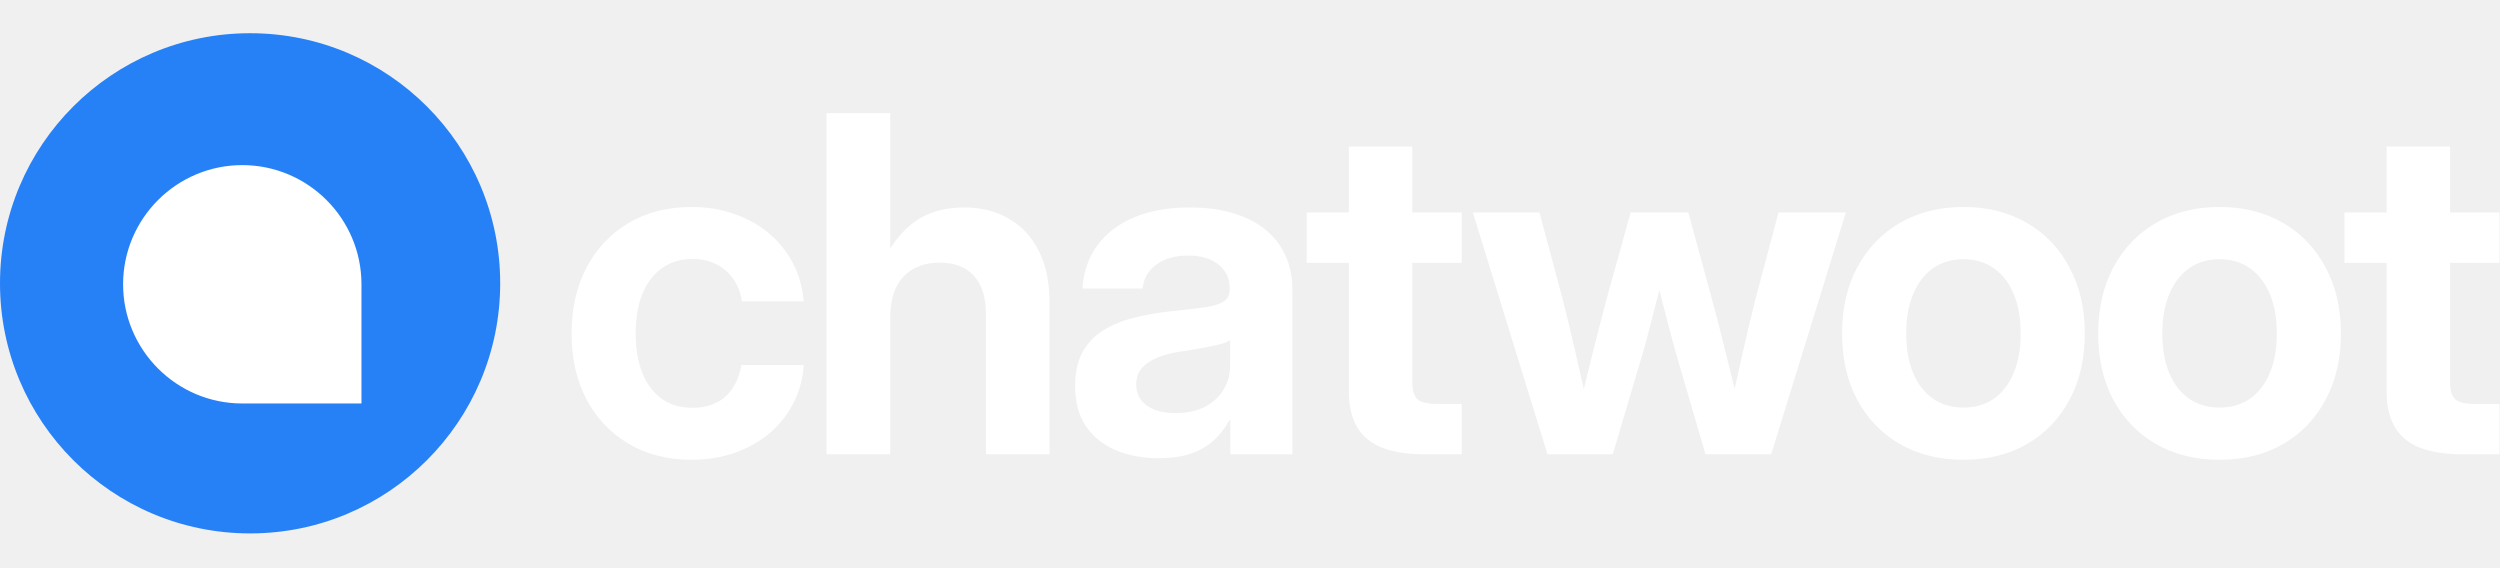
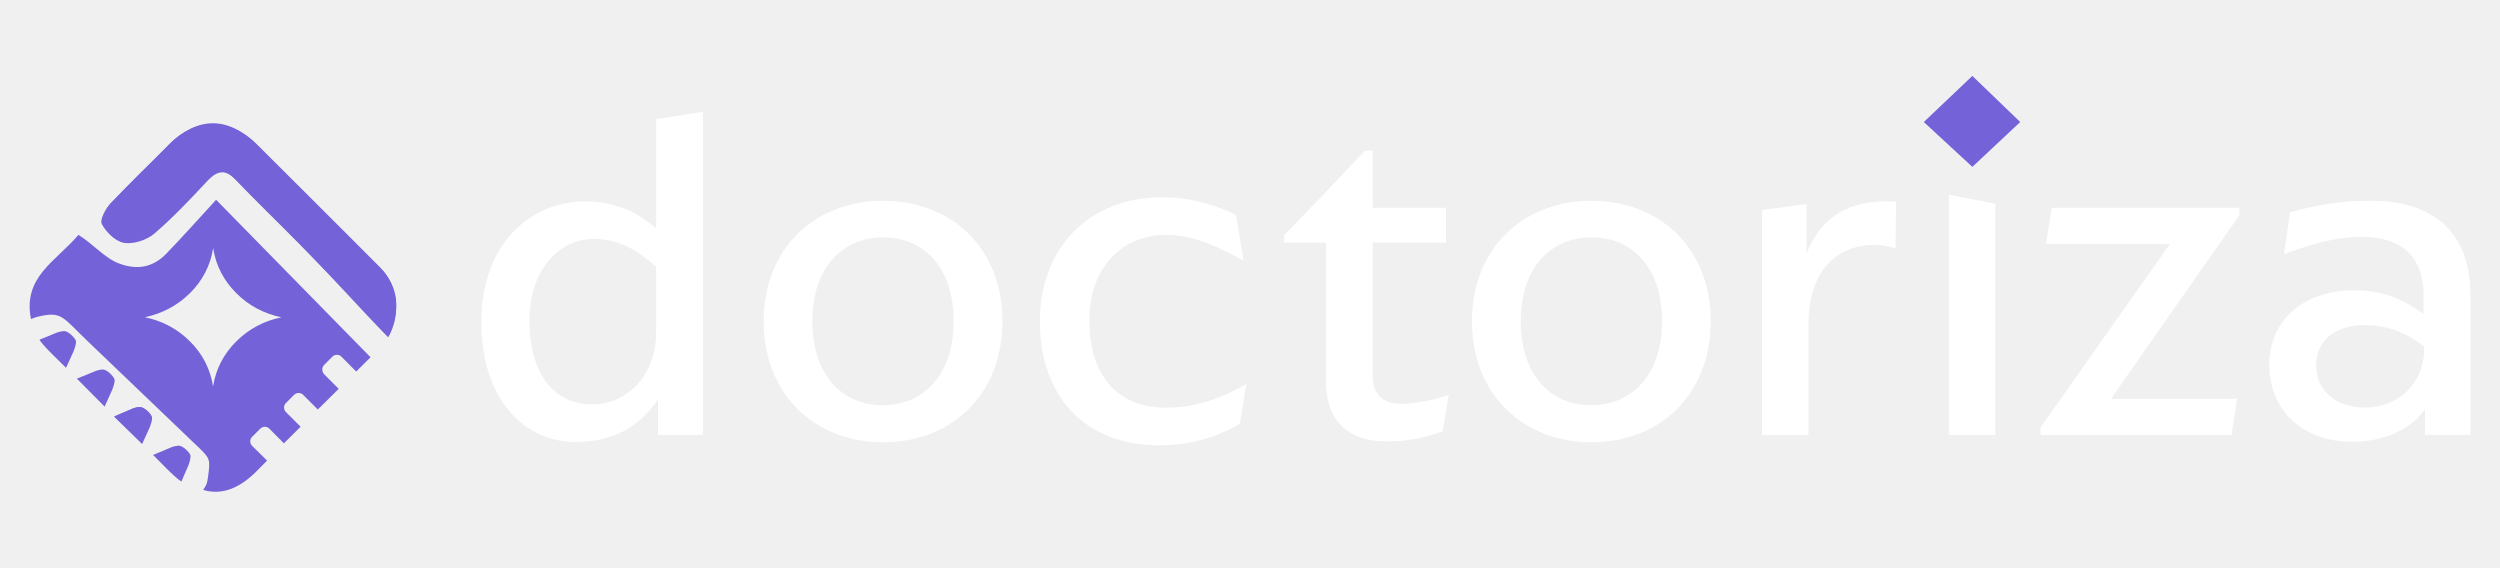
- <svg xmlns="http://www.w3.org/2000/svg" width="2559" height="581" viewBox="0 0 2559 581" fill="none">
-   <path d="M256 546C397.385 546 512 431.385 512 290C512 148.615 397.385 34 256 34C114.615 34 0 148.615 0 290C0 431.385 114.615 546 256 546Z" fill="#2781F6" />
-   <path d="M367 410H247.99C182.388 410 129 356.608 129 290.989C129 225.392 182.388 172 247.992 172C313.612 172 367 225.392 367 290.989V410Z" fill="white" stroke="white" stroke-width="6" />
-   <path d="M707.875 470.625C683.5 470.625 662.016 465.156 643.422 454.219C624.984 443.281 610.609 428.125 600.297 408.75C590.141 389.375 585.062 366.953 585.062 341.484C585.062 316.016 590.141 293.516 600.297 273.984C610.609 254.453 624.984 239.219 643.422 228.281C662.016 217.344 683.5 211.875 707.875 211.875C723.812 211.875 738.5 214.297 751.938 219.141C765.531 223.828 777.328 230.469 787.328 239.062C797.484 247.656 805.609 257.812 811.703 269.531C817.797 281.25 821.469 294.219 822.719 308.438H759.438C758.5 301.875 756.625 296.016 753.812 290.859C751.156 285.547 747.641 281.016 743.266 277.266C739.047 273.359 734.047 270.391 728.266 268.359C722.641 266.172 716.156 265.078 708.812 265.078C696.781 265.078 686.391 268.203 677.641 274.453C668.891 280.703 662.172 289.531 657.484 300.938C652.953 312.344 650.688 325.859 650.688 341.484C650.688 356.953 652.953 370.391 657.484 381.797C662.172 393.203 668.812 402.031 677.406 408.281C686.156 414.375 696.625 417.422 708.812 417.422C716.156 417.422 722.641 416.406 728.266 414.375C733.891 412.344 738.734 409.453 742.797 405.703C747.016 401.797 750.453 397.188 753.109 391.875C755.766 386.406 757.719 380.312 758.969 373.594H822.719C821.781 387.656 818.266 400.625 812.172 412.5C806.234 424.219 798.188 434.453 788.031 443.203C777.875 451.797 766 458.516 752.406 463.359C738.812 468.203 723.969 470.625 707.875 470.625ZM911.209 326.484V465H846.053V115.781H911.209V281.25H898.319C906.288 259.375 917.459 242.422 931.834 230.391C946.366 218.359 964.725 212.344 986.913 212.344C1004.41 212.344 1019.65 216.172 1032.62 223.828C1045.74 231.328 1055.98 242.344 1063.32 256.875C1070.66 271.406 1074.33 289.141 1074.33 310.078V465H1009.18V321.562C1009.18 304.219 1005.04 291.094 996.756 282.188C988.631 273.281 977.069 268.828 962.069 268.828C952.069 268.828 943.241 270.859 935.584 274.922C927.928 278.984 921.913 285.234 917.538 293.672C913.319 302.109 911.209 313.047 911.209 326.484ZM1185.79 468.984C1169.39 468.984 1154.78 466.25 1141.97 460.781C1129.15 455.312 1119 447.109 1111.5 436.172C1104.15 425.234 1100.48 411.562 1100.48 395.156C1100.48 381.094 1103.06 369.453 1108.22 360.234C1113.53 350.859 1120.64 343.438 1129.54 337.969C1138.61 332.344 1149 328.125 1160.72 325.312C1172.43 322.344 1184.62 320.156 1197.28 318.75C1212.59 317.188 1224.7 315.781 1233.61 314.531C1242.51 313.125 1248.92 311.094 1252.83 308.438C1256.73 305.781 1258.68 301.719 1258.68 296.25V294.609C1258.68 288.047 1256.97 282.344 1253.53 277.5C1250.09 272.5 1245.25 268.594 1239 265.781C1232.75 262.969 1225.17 261.562 1216.26 261.562C1207.36 261.562 1199.47 262.969 1192.59 265.781C1185.87 268.594 1180.48 272.578 1176.42 277.734C1172.51 282.734 1170.25 288.594 1169.62 295.312H1107.98C1109.08 278.438 1114.08 263.828 1122.98 251.484C1132.04 239.141 1144.54 229.531 1160.48 222.656C1176.58 215.781 1195.72 212.344 1217.9 212.344C1234.47 212.344 1249.23 214.297 1262.2 218.203C1275.33 222.109 1286.34 227.734 1295.25 235.078C1304.31 242.422 1311.18 251.328 1315.87 261.797C1320.56 272.109 1322.9 283.75 1322.9 296.719V465H1259.39V430.078H1258.45C1254.23 437.891 1248.92 444.766 1242.51 450.703C1236.26 456.484 1228.45 461.016 1219.08 464.297C1209.86 467.422 1198.76 468.984 1185.79 468.984ZM1203.14 422.812C1214.86 422.812 1224.86 420.703 1233.14 416.484C1241.58 412.109 1247.98 406.25 1252.36 398.906C1256.89 391.562 1259.15 383.281 1259.15 374.062V348.281C1257.12 349.531 1254.39 350.703 1250.95 351.797C1247.67 352.734 1243.68 353.672 1239 354.609C1234.47 355.547 1229.47 356.484 1224 357.422C1218.68 358.359 1213.14 359.219 1207.36 360C1199.23 361.25 1191.81 363.203 1185.09 365.859C1178.37 368.516 1172.98 372.109 1168.92 376.641C1165.01 381.016 1163.06 386.719 1163.06 393.75C1163.06 399.688 1164.7 404.922 1167.98 409.453C1171.42 413.828 1176.11 417.188 1182.04 419.531C1187.98 421.719 1195.01 422.812 1203.14 422.812ZM1496.24 217.5V269.062H1337.57V217.5H1496.24ZM1380.69 150H1445.61V390.703C1445.61 399.297 1447.33 405.234 1450.77 408.516C1454.21 411.797 1460.69 413.438 1470.22 413.438C1474.13 413.438 1478.66 413.438 1483.82 413.438C1489.13 413.438 1493.27 413.438 1496.24 413.438V465C1492.02 465 1486.32 465 1479.13 465C1472.1 465 1464.99 465 1457.8 465C1431.39 465 1411.94 459.766 1399.44 449.297C1386.94 438.828 1380.69 422.656 1380.69 400.781V150ZM1584.03 465L1507.62 217.5H1575.82L1599.73 307.031C1604.26 324.688 1608.63 342.891 1612.85 361.641C1617.07 380.391 1621.29 398.828 1625.51 416.953H1616.6C1621.13 398.828 1625.67 380.391 1630.2 361.641C1634.88 342.891 1639.57 324.688 1644.26 307.031L1669.1 217.5H1728.17L1752.54 307.031C1757.38 324.688 1762.07 342.891 1766.6 361.641C1771.13 380.391 1775.67 398.828 1780.2 416.953H1771.06C1775.43 398.828 1779.65 380.391 1783.71 361.641C1787.93 342.891 1792.23 324.688 1796.6 307.031L1820.51 217.5H1889.42L1813.01 465H1745.74L1716.45 364.688C1713.63 354.844 1710.9 344.844 1708.24 334.688C1705.59 324.375 1702.93 314.062 1700.28 303.75C1697.78 293.281 1695.12 282.969 1692.31 272.812H1704.96C1702.31 282.969 1699.57 293.281 1696.76 303.75C1694.1 314.062 1691.45 324.375 1688.79 334.688C1686.29 344.844 1683.56 354.844 1680.59 364.688L1650.82 465H1584.03ZM2009.78 470.625C1985.09 470.625 1963.38 465.234 1944.62 454.453C1926.03 443.672 1911.5 428.594 1901.03 409.219C1890.72 389.844 1885.56 367.266 1885.56 341.484C1885.56 315.703 1890.72 293.125 1901.03 273.75C1911.5 254.219 1926.03 239.062 1944.62 228.281C1963.38 217.344 1985.09 211.875 2009.78 211.875C2034.62 211.875 2056.34 217.344 2074.94 228.281C2093.53 239.062 2107.98 254.219 2118.3 273.75C2128.77 293.125 2134 315.703 2134 341.484C2134 367.266 2128.77 389.844 2118.3 409.219C2107.98 428.594 2093.53 443.672 2074.94 454.453C2056.34 465.234 2034.62 470.625 2009.78 470.625ZM2009.78 417.188C2021.66 417.188 2031.97 414.219 2040.72 408.281C2049.47 402.188 2056.27 393.438 2061.11 382.031C2065.95 370.625 2068.38 357.109 2068.38 341.484C2068.38 325.547 2065.95 311.953 2061.11 300.703C2056.27 289.297 2049.47 280.547 2040.72 274.453C2031.97 268.359 2021.66 265.312 2009.78 265.312C1998.06 265.312 1987.75 268.359 1978.84 274.453C1970.09 280.547 1963.3 289.297 1958.45 300.703C1953.61 311.953 1951.19 325.547 1951.19 341.484C1951.19 357.266 1953.61 370.859 1958.45 382.266C1963.3 393.516 1970.09 402.188 1978.84 408.281C1987.75 414.219 1998.06 417.188 2009.78 417.188ZM2271.94 470.625C2247.26 470.625 2225.54 465.234 2206.79 454.453C2188.19 443.672 2173.66 428.594 2163.19 409.219C2152.88 389.844 2147.72 367.266 2147.72 341.484C2147.72 315.703 2152.88 293.125 2163.19 273.75C2173.66 254.219 2188.19 239.062 2206.79 228.281C2225.54 217.344 2247.26 211.875 2271.94 211.875C2296.79 211.875 2318.51 217.344 2337.1 228.281C2355.69 239.062 2370.15 254.219 2380.46 273.75C2390.93 293.125 2396.16 315.703 2396.16 341.484C2396.16 367.266 2390.93 389.844 2380.46 409.219C2370.15 428.594 2355.69 443.672 2337.1 454.453C2318.51 465.234 2296.79 470.625 2271.94 470.625ZM2271.94 417.188C2283.82 417.188 2294.13 414.219 2302.88 408.281C2311.63 402.188 2318.43 393.438 2323.27 382.031C2328.12 370.625 2330.54 357.109 2330.54 341.484C2330.54 325.547 2328.12 311.953 2323.27 300.703C2318.43 289.297 2311.63 280.547 2302.88 274.453C2294.13 268.359 2283.82 265.312 2271.94 265.312C2260.22 265.312 2249.91 268.359 2241.01 274.453C2232.26 280.547 2225.46 289.297 2220.62 300.703C2215.77 311.953 2213.35 325.547 2213.35 341.484C2213.35 357.266 2215.77 370.859 2220.62 382.266C2225.46 393.516 2232.26 402.188 2241.01 408.281C2249.91 414.219 2260.22 417.188 2271.94 417.188ZM2558.48 217.5V269.062H2399.81V217.5H2558.48ZM2442.93 150H2507.86V390.703C2507.86 399.297 2509.57 405.234 2513.01 408.516C2516.45 411.797 2522.93 413.438 2532.47 413.438C2536.37 413.438 2540.9 413.438 2546.06 413.438C2551.37 413.438 2555.51 413.438 2558.48 413.438V465C2554.26 465 2548.56 465 2541.37 465C2534.34 465 2527.23 465 2520.04 465C2493.64 465 2474.18 459.766 2461.68 449.297C2449.18 438.828 2442.93 422.656 2442.93 400.781V150Z" fill="white" />
+ <svg xmlns="http://www.w3.org/2000/svg" version="1.1" id="Layer_1" x="0px" y="0px" viewBox="0 0 2559 581" style="enable-background:new 0 0 2559 581;" xml:space="preserve">
+   <style type="text/css">
+ 	.st0{fill:#FFFFFF;}
+ 	.st1{fill:none;}
+ 	.st2{fill:#7463D8;}
+ </style>
+   <path class="st0" d="M673.5,445.2v-36.5c-16.6,25.1-42.2,43.7-84.9,43.7c-49.3,0-95.9-40.8-95.9-122.9  c0-81.1,51.7-123.4,106.3-123.4c37.5,0,59.3,16.6,72.6,27.5V122l47.9-7.6v330.7h-46V445.2z M608,244.5c-34.2,0-66,29.9-66,83.5  c0,55,25.2,85.9,64.1,85.9c38,0,65.5-32.3,65.5-72.6V273C657.4,260.6,637.4,244.5,608,244.5z" />
+   <path class="st0" d="M781.7,328.9c0-75.4,53.1-123.4,122.4-123.4s122,47.9,122,123.4s-52.7,123.8-122,123.8  C834.8,452.8,781.7,404.4,781.7,328.9z M976.2,328.9c0-54.6-29.9-85.9-72.1-85.9c-42.2,0-72.6,31.3-72.6,85.9  c0,54.1,29.9,85.9,72.1,85.9C945.8,414.8,976.2,383,976.2,328.9z" />
+   <path class="st0" d="M1357.2,390.1V248.3h-42.7v-7.6l42.2-43.7l40.3-42.7h8.1v58.4h75v35.6h-75v136.2c0,19,10,28.9,28.9,28.9  c13.8,0,30.4-3.3,48.9-9l-6.2,37c-15.7,5.7-32.7,10.4-57.4,10.4C1378.6,451.8,1357.2,429.5,1357.2,390.1z" />
+   <path class="st0" d="M1506.7,328.9c0-75.4,53.1-123.4,122.4-123.4s122,47.9,122,123.4s-52.7,123.8-122,123.8  S1506.7,404.4,1506.7,328.9z M1701.3,328.9c0-54.6-29.9-85.9-72.1-85.9s-72.6,31.3-72.6,85.9c0,54.1,29.9,85.9,72.1,85.9  C1670.9,414.8,1701.3,383,1701.3,328.9z" />
+   <path class="st0" d="M1940.8,206.5l-0.5,47.5c-8.5-1.9-14.2-3.3-22.8-3.3c-30.8,0-66.4,19.9-66.4,82.1v112.5h-47.5V215l45.6-6.2  v50.8c11.9-30.8,35.6-53.6,82.1-53.6C1934.2,206,1937.5,206,1940.8,206.5z" />
+   <path class="st0" d="M1994.9,199.3l47.5,9.3v236.5h-47.5V199.3z" />
+   <path class="st0" d="M2292.2,212.7v7.6l-131.4,187.9h129.1l-5.7,37h-195.5v-7.6l132.4-187.9h-126.7l5.7-37H2292.2z" />
+   <path class="st0" d="M2410.6,297.1c31.3,0,53.1,11.9,70.2,24.2v-19c0-40.3-23.7-59.8-62.2-59.8c-34.2,0-61.2,10.9-80.7,17.6  l6.2-42.7c28-8.1,53.1-11.9,82.6-11.9c65,0,102,32.7,102,96.8v142.8h-46.5v-26.6c-12.3,19-39.4,33.7-74.5,33.7  c-52.2,0-84.9-33.7-84.9-78.8C2322.8,328,2357.5,297.1,2410.6,297.1z M2421,417.2c32.7,0,60.3-23.7,60.3-59.8v-2.8  c-19.5-15.2-39.4-21.8-60.7-21.8c-30.8,0-49.8,16.1-49.8,40.8C2370.7,398.7,2389.7,417.2,2421,417.2z" />
+   <g>
+     <path class="st0" d="M1275.8,393l-6.8,40.9c-21.9,12.7-48.7,21.9-82.3,21.9c-76,0-122.3-49.7-122.3-127.2   c0-75.5,51.2-126.7,125.2-126.7c29.2,0,55.5,8.3,75.5,18l7.8,46.8c-28.7-15.6-53.1-26.3-79.4-26.3c-44.8,0-78.9,33.6-78.4,88.2   c0.5,58.5,30.7,88.7,78.4,88.7C1222.2,417.4,1249,408.6,1275.8,393z" />
+   </g>
+   <g>
+     <path class="st1" d="M193.9,299.8c-12.9,12.7-28.2,20.8-46,24.5c17.7,3.8,33.1,11.8,46,24.6c12.9,12.8,21,28.1,23.9,46.2   c2.9-18.1,10.9-33.4,23.8-46.2c12.9-12.8,28.3-20.8,46-24.6c-17.8-3.8-33.2-11.8-46-24.6c-12.9-12.8-21-28.2-23.8-46.2   C214.9,271.7,206.9,287,193.9,299.8z" />
+     <path class="st2" d="M388.3,273.3C346.2,231,304,188.7,261.4,146.9c-28.7-28.2-59.7-27.4-88.4,1.1c-20.2,20.1-40.7,39.8-60.1,60.6   c-5,5.4-11,16.4-8.7,20.7c4.2,8.1,13.6,17.5,21.8,18.5c9.7,1.3,22.8-3,30.5-9.6c19.4-16.6,36.9-35.4,54.4-54.1   c10.5-11.2,19.1-11.6,29.9-0.4c21.3,22.2,43.4,43.5,65,65.4c30.2,30.8,60.2,61.8,92.2,94.6C411,314.9,407.2,292.3,388.3,273.3z" />
+     <path class="st2" d="M346.5,397.5L346.5,397.5l-0.4,0.4C346.3,397.8,346.4,397.7,346.5,397.5z" />
+     <g>
+       <path class="st2" d="M149.3,419.9l3.5,3.5C151.9,422.2,150.7,420.9,149.3,419.9z" />
+       <path class="st2" d="M152.9,423.4l-3.5-3.5c-2.4-1.9-5.1-3.4-6.9-3.3c-2.1,0.1-4.3,0.7-6.4,1.4l-19.4,8.4    c6.2,5.9,22,21.4,28.5,27.6l7.5-17.3c1.2-3.1,2-6.1,2.1-9C154.8,426.4,154.1,424.9,152.9,423.4z" />
+     </g>
+     <g>
+       <path class="st2" d="M389.7,274.4C347.6,232,305.1,190.1,263,147.8c-27.8-27.9-64.2-27.2-90.5,0.7c-19.7,20.9-39.7,39.5-59.4,59.8    c-5.1,5.3-9.7,17.4-7.4,21.8c4.2,8.1,13.5,17.5,21.8,18.6c9.7,1.3,22.8-3,30.5-9.6c19.4-16.6,37-35.4,54.5-54.1    c10.5-11.2,19.1-11.6,29.9-0.4c21.3,22.2,43.4,43.5,64.9,65.5c30.2,30.8,58,62.3,90,95.2C409.9,324,408.5,293.4,389.7,274.4z" />
+       <g>
+         <path class="st2" d="M331.9,373.4l8.3-8.3c2.6-2.6,6.8-2.6,9.3,0l15.1,15.2l14.7-14.6C327.1,312.4,275.7,260,221.2,204.5     c-16.8,18.2-33.4,37-50.8,55c-13.9,14.4-30,17-48,10.4c-15.2-5.5-26.3-19.6-42.1-29.5c-23.2,27.3-57.2,43-48.6,86.2     c3-1.1,4.5-1.8,6.1-2.2c25.8-6.3,25.4-0.4,52.5,25.4l112.5,107.7c12.5,11.9,12.3,12.9,10.4,28.8c-1.2,10.2-2.5,10.6-5.2,15.2     c20,5.9,39-2.3,57.6-22.2l7.8-7.8l-15.3-15.1c-2.6-2.6-2.6-6.8,0-9.3l8.3-8.3c2.6-2.6,6.8-2.6,9.3,0l14.9,15l17.1-17l-15-15     c-2.6-2.6-2.6-6.8,0-9.3l8.3-8.3c2.6-2.6,6.8-2.6,9.3,0l15,15l20.9-20.7l0.4-0.4l0.1-0.1l-15.1-15.1     C329.3,380.1,329.3,375.9,331.9,373.4z M242,349.3c-12.9,12.8-21,28.1-23.9,46.2c-2.9-18.1-10.9-33.4-23.8-46.2     c-12.8-12.8-28.2-20.8-46-24.6c17.7-3.7,33.1-11.8,46-24.5c12.9-12.8,21-28.1,23.9-46.2c2.8,18,10.9,33.4,23.8,46.2     c12.8,12.8,28.2,20.8,46,24.6C270.3,328.5,254.9,336.5,242,349.3z" />
+       </g>
+       <g>
+         <path class="st2" d="M189.7,459.5l3.5,3.6C192.3,461.8,191,460.6,189.7,459.5z" />
+         <path class="st2" d="M193.2,463.1l-3.5-3.6c-2.4-2-5.1-3.5-7-3.3c-2.2,0.1-4.3,0.6-6.5,1.3l-19.5,8.2c5.5,5.2,21.7,22.9,29,27.2     l7.1-16.4c1.2-3.1,2-6.1,2.2-9.1C195.2,466.1,194.5,464.6,193.2,463.1z" />
+       </g>
+       <g>
+         <path class="st2" d="M150.3,420l3.5,3.6C152.9,422.3,151.7,421.1,150.3,420z" />
+         <path class="st2" d="M153.8,423.6l-3.5-3.6c-2.4-2-5.1-3.5-6.9-3.4c-2.2,0.1-4.3,0.6-6.5,1.3l-19.7,8.3     c6.2,6.1,21.7,21.7,28.3,28.2l7.9-17.3c1.2-3.1,2.1-6.1,2.3-9.1C155.8,426.7,155,425.2,153.8,423.6z" />
+       </g>
+       <g>
+         <path class="st2" d="M112,381.6l3.5,3.7C114.6,384,113.3,382.7,112,381.6z" />
+         <path class="st2" d="M115.5,385.3l-3.5-3.7c-2.4-2-5.1-3.5-6.9-3.4c-2.2,0.1-4.3,0.6-6.6,1.3l-19.8,8.1     c6.2,6.1,21.9,22.2,28.4,28.6l7.9-17.5c1.2-3.1,2.1-6.1,2.4-9.1C117.5,388.4,116.7,386.9,115.5,385.3z" />
+       </g>
+       <g>
+         <path class="st2" d="M76,345.9l-3.5-3.6c-2.4-2-5.1-3.5-6.9-3.4c-2.2,0.1-4.3,0.6-6.5,1.2l-18.7,7.6c3.1,5.8,20.6,22.2,27.2,28.8     l7.9-17.3c1.2-3.1,2.1-6.1,2.3-9.1C78,349,77.2,347.5,76,345.9z" />
+       </g>
+     </g>
+   </g>
+   <polygon class="st2" points="2018.9,77.7 2067.9,124.9 2018.9,170.8 1969.2,124.9 " />
</svg>
